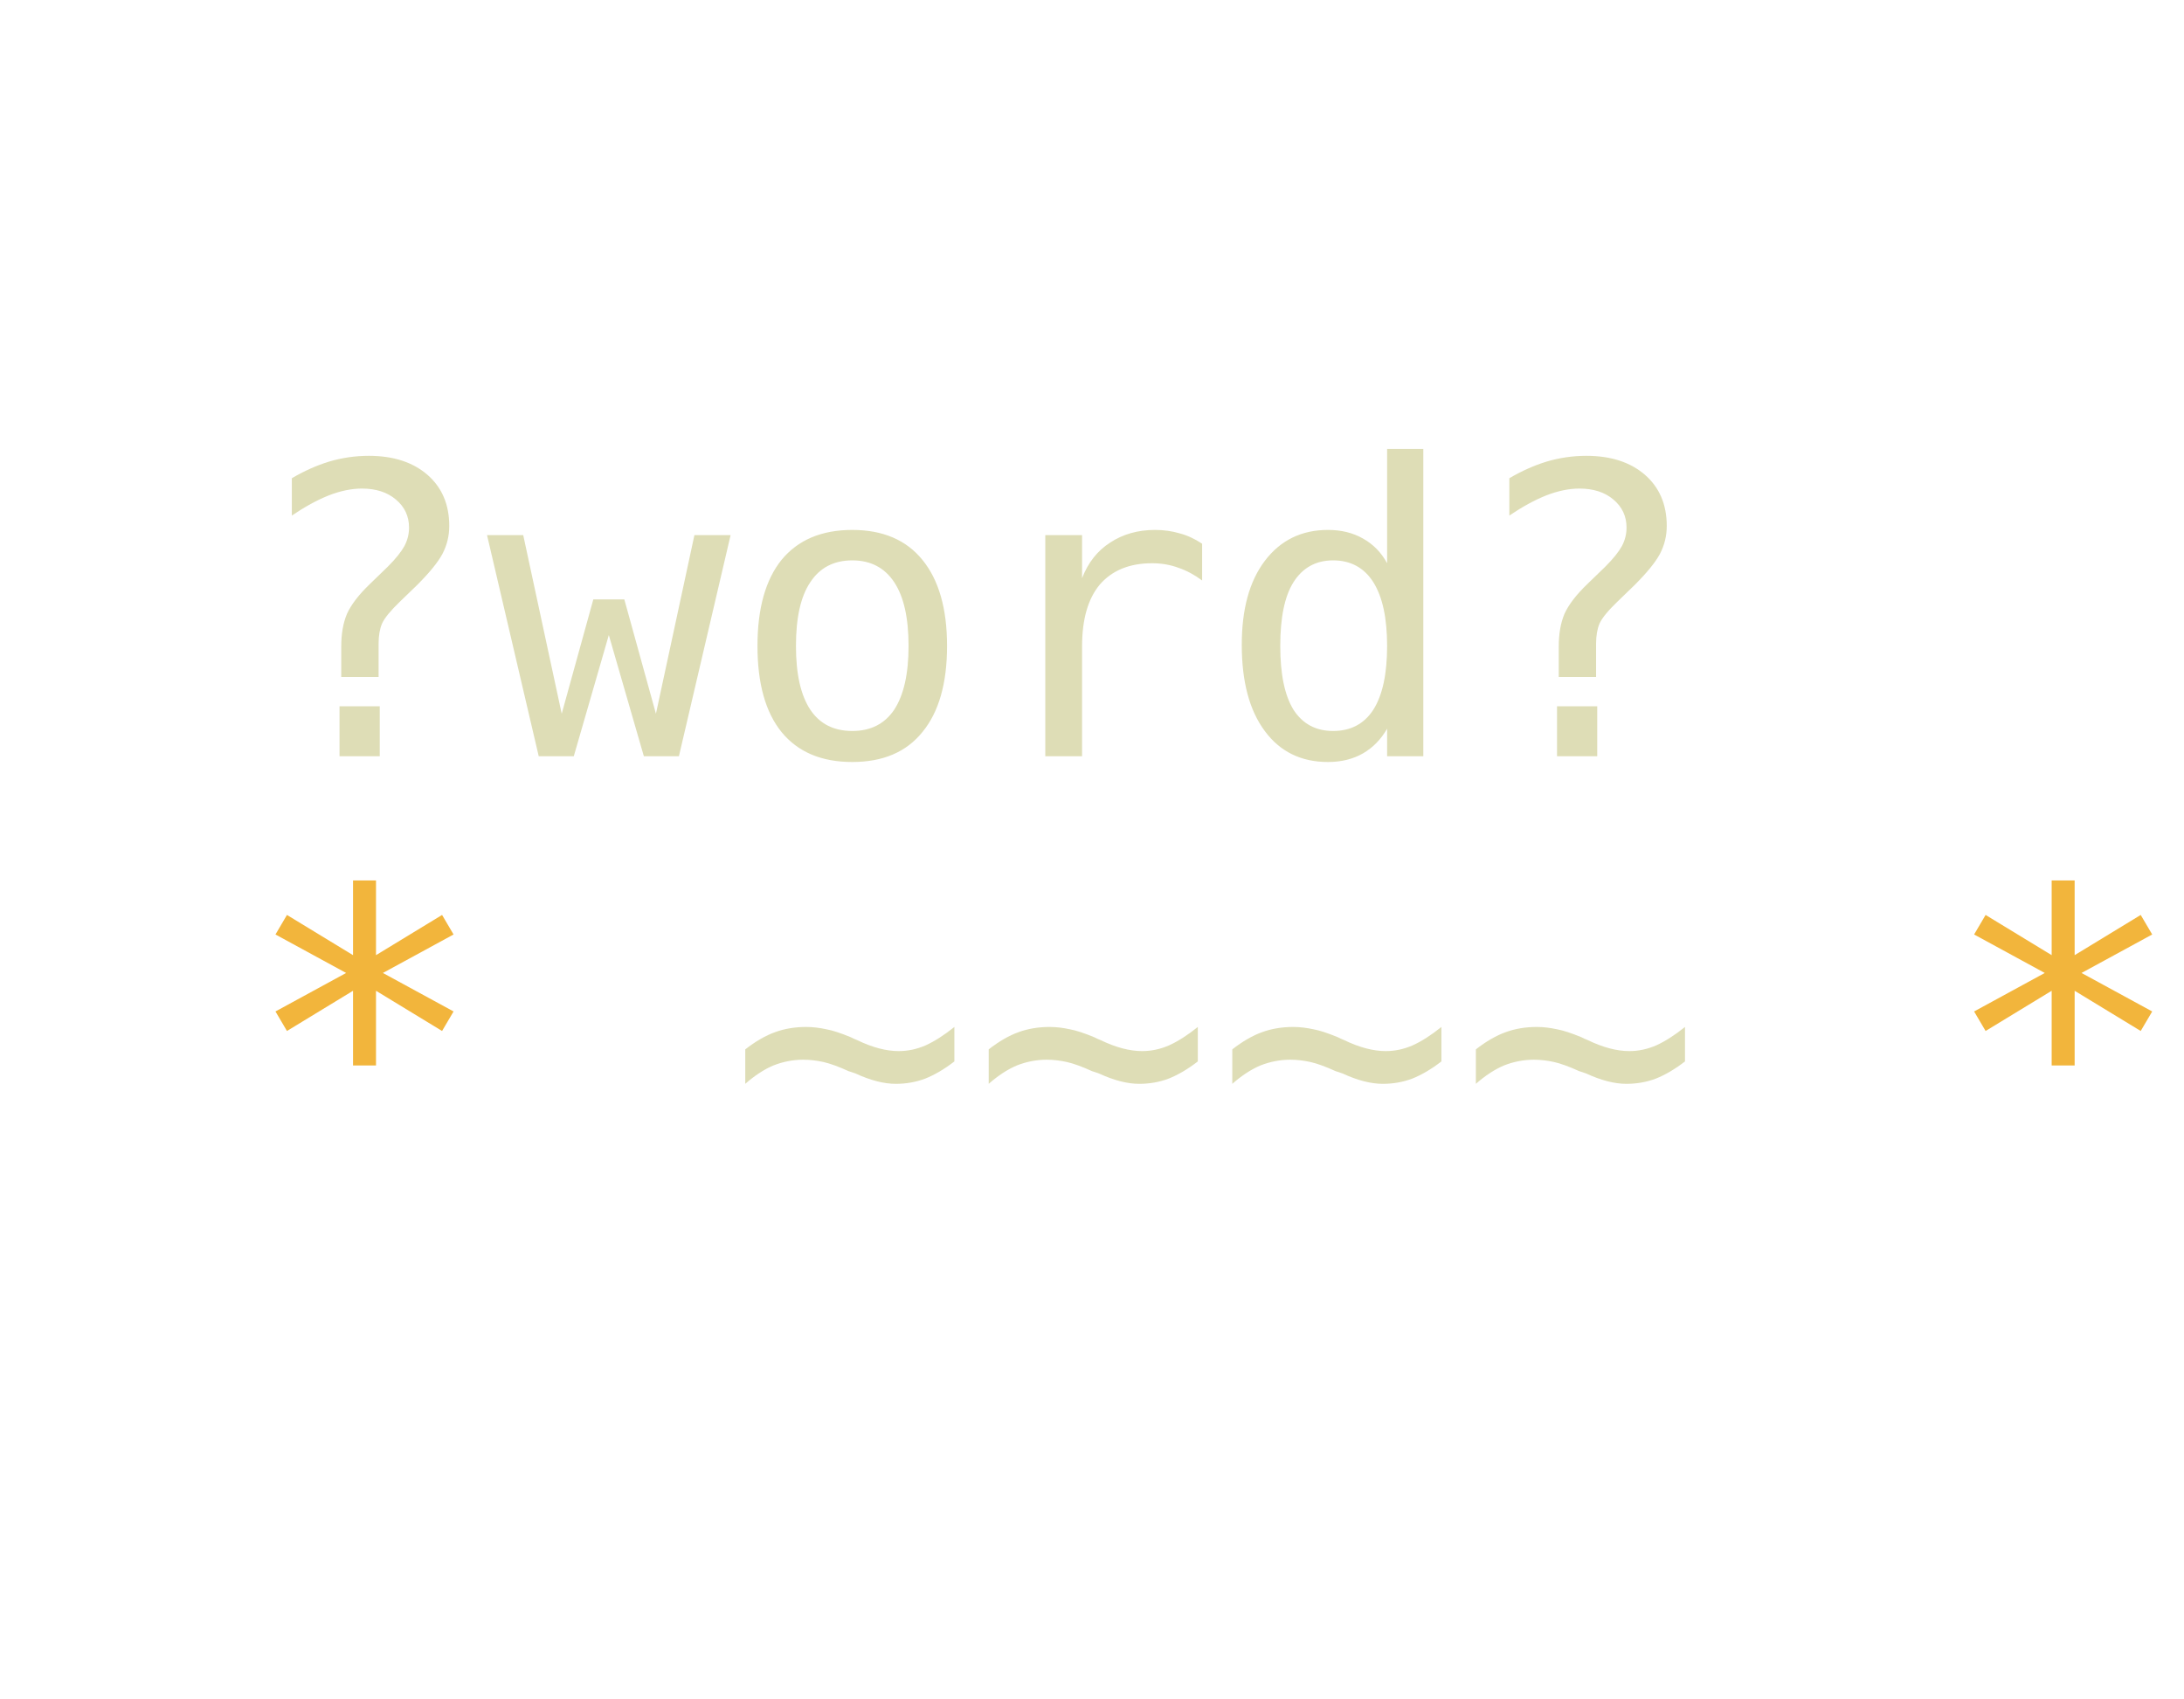
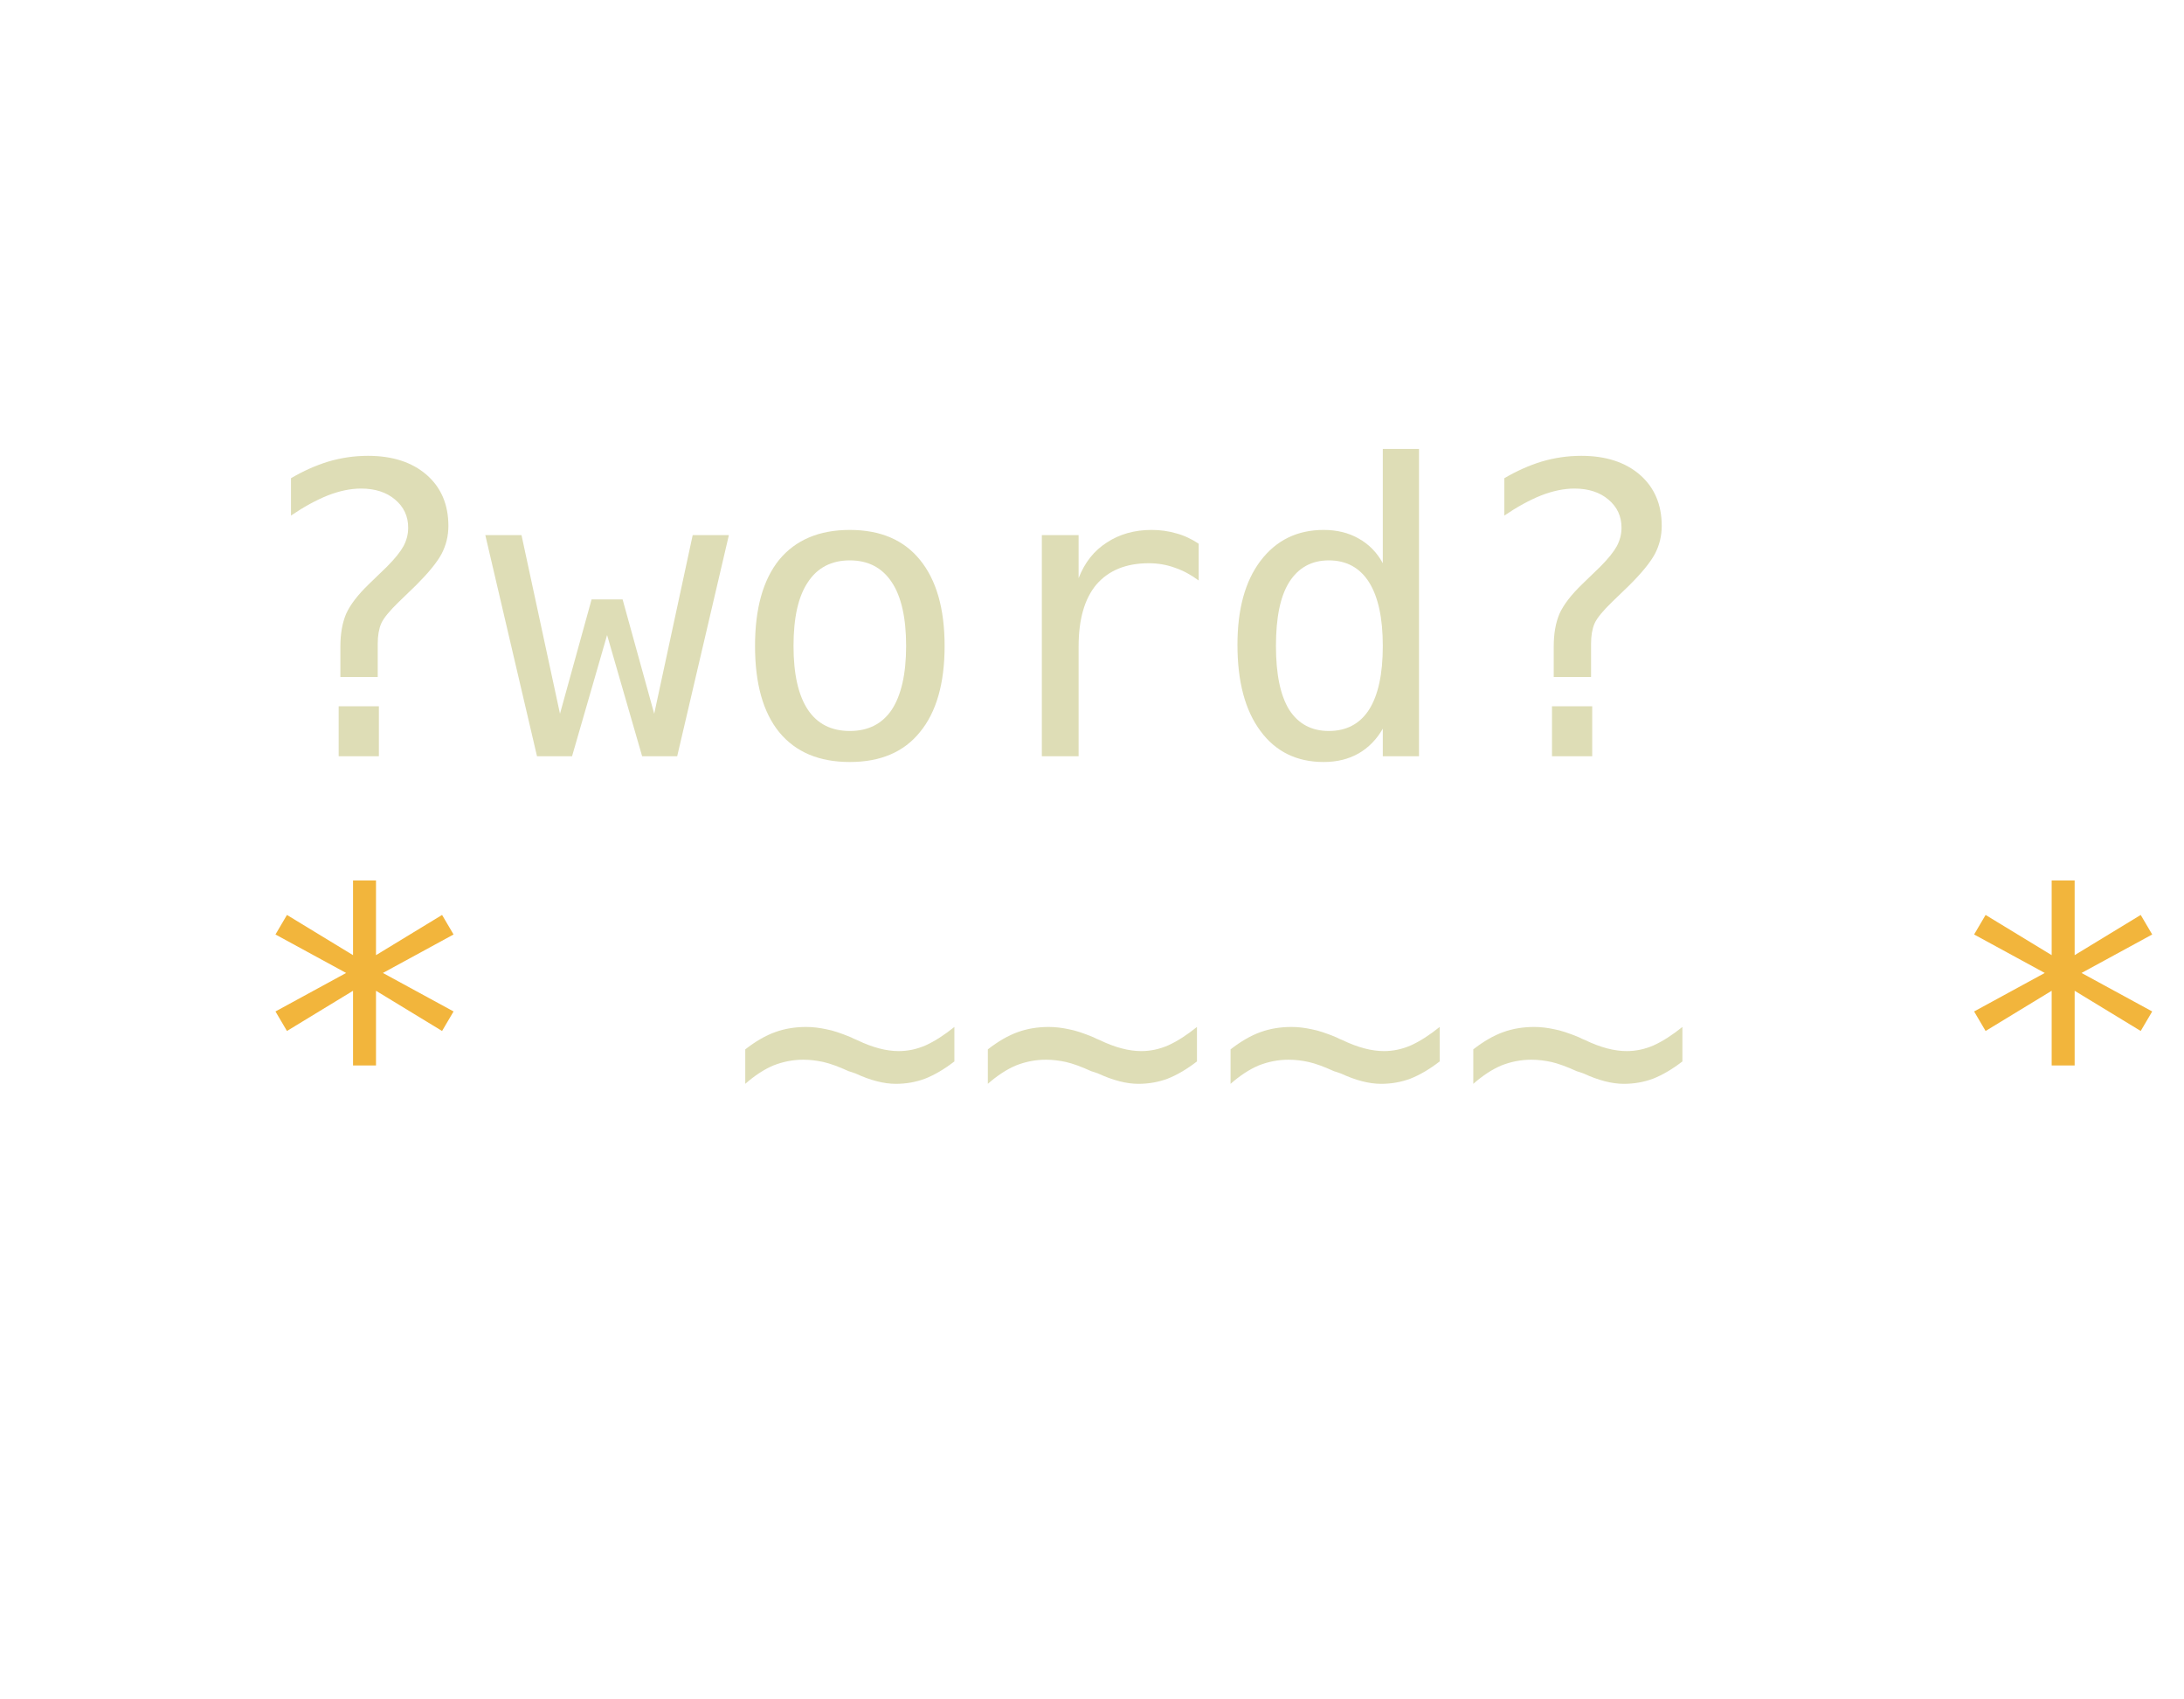
<svg xmlns="http://www.w3.org/2000/svg" width="59.4" height="46.2" viewBox="0 0 59.4 46.2">
-   <g font-family="'Asciia Mono','Cascadia Mono',monospace" font-size="11" xml:space="preserve">
+   <g font-family="'Asciia Mono','Cascadia Mono',monospace" font-size="11">
    <text y="20.57">
-       <tspan x="0.0 6.6 13.2 19.8 26.4 33.0 39.6 46.2" fill="#DEDDB6"> ?word? </tspan>
+       <tspan x="6.60" fill="#DEDDB6">?</tspan>
+       <tspan x="13.20" fill="#DEDDB6">w</tspan>
+       <tspan x="19.80" fill="#DEDDB6">o</tspan>
+       <tspan x="26.40" fill="#DEDDB6">r</tspan>
+       <tspan x="33.00" fill="#DEDDB6">d</tspan>
+       <tspan x="39.60" fill="#DEDDB6">?</tspan>
    </text>
    <text y="32.12">
-       <tspan x="6.6" fill="#F2B53C">*</tspan>
-       <tspan x="19.8 26.4 33.0 39.6" fill="#DEDDB6">~~~~</tspan>
-       <tspan x="52.8" fill="#F2B53C">*</tspan>
+       <tspan x="6.60" fill="#F2B53C">*</tspan>
+       <tspan x="19.80" fill="#DEDDB6">~</tspan>
+       <tspan x="26.40" fill="#DEDDB6">~</tspan>
+       <tspan x="33.00" fill="#DEDDB6">~</tspan>
+       <tspan x="39.60" fill="#DEDDB6">~</tspan>
+       <tspan x="52.80" fill="#F2B53C">*</tspan>
    </text>
  </g>
</svg>
